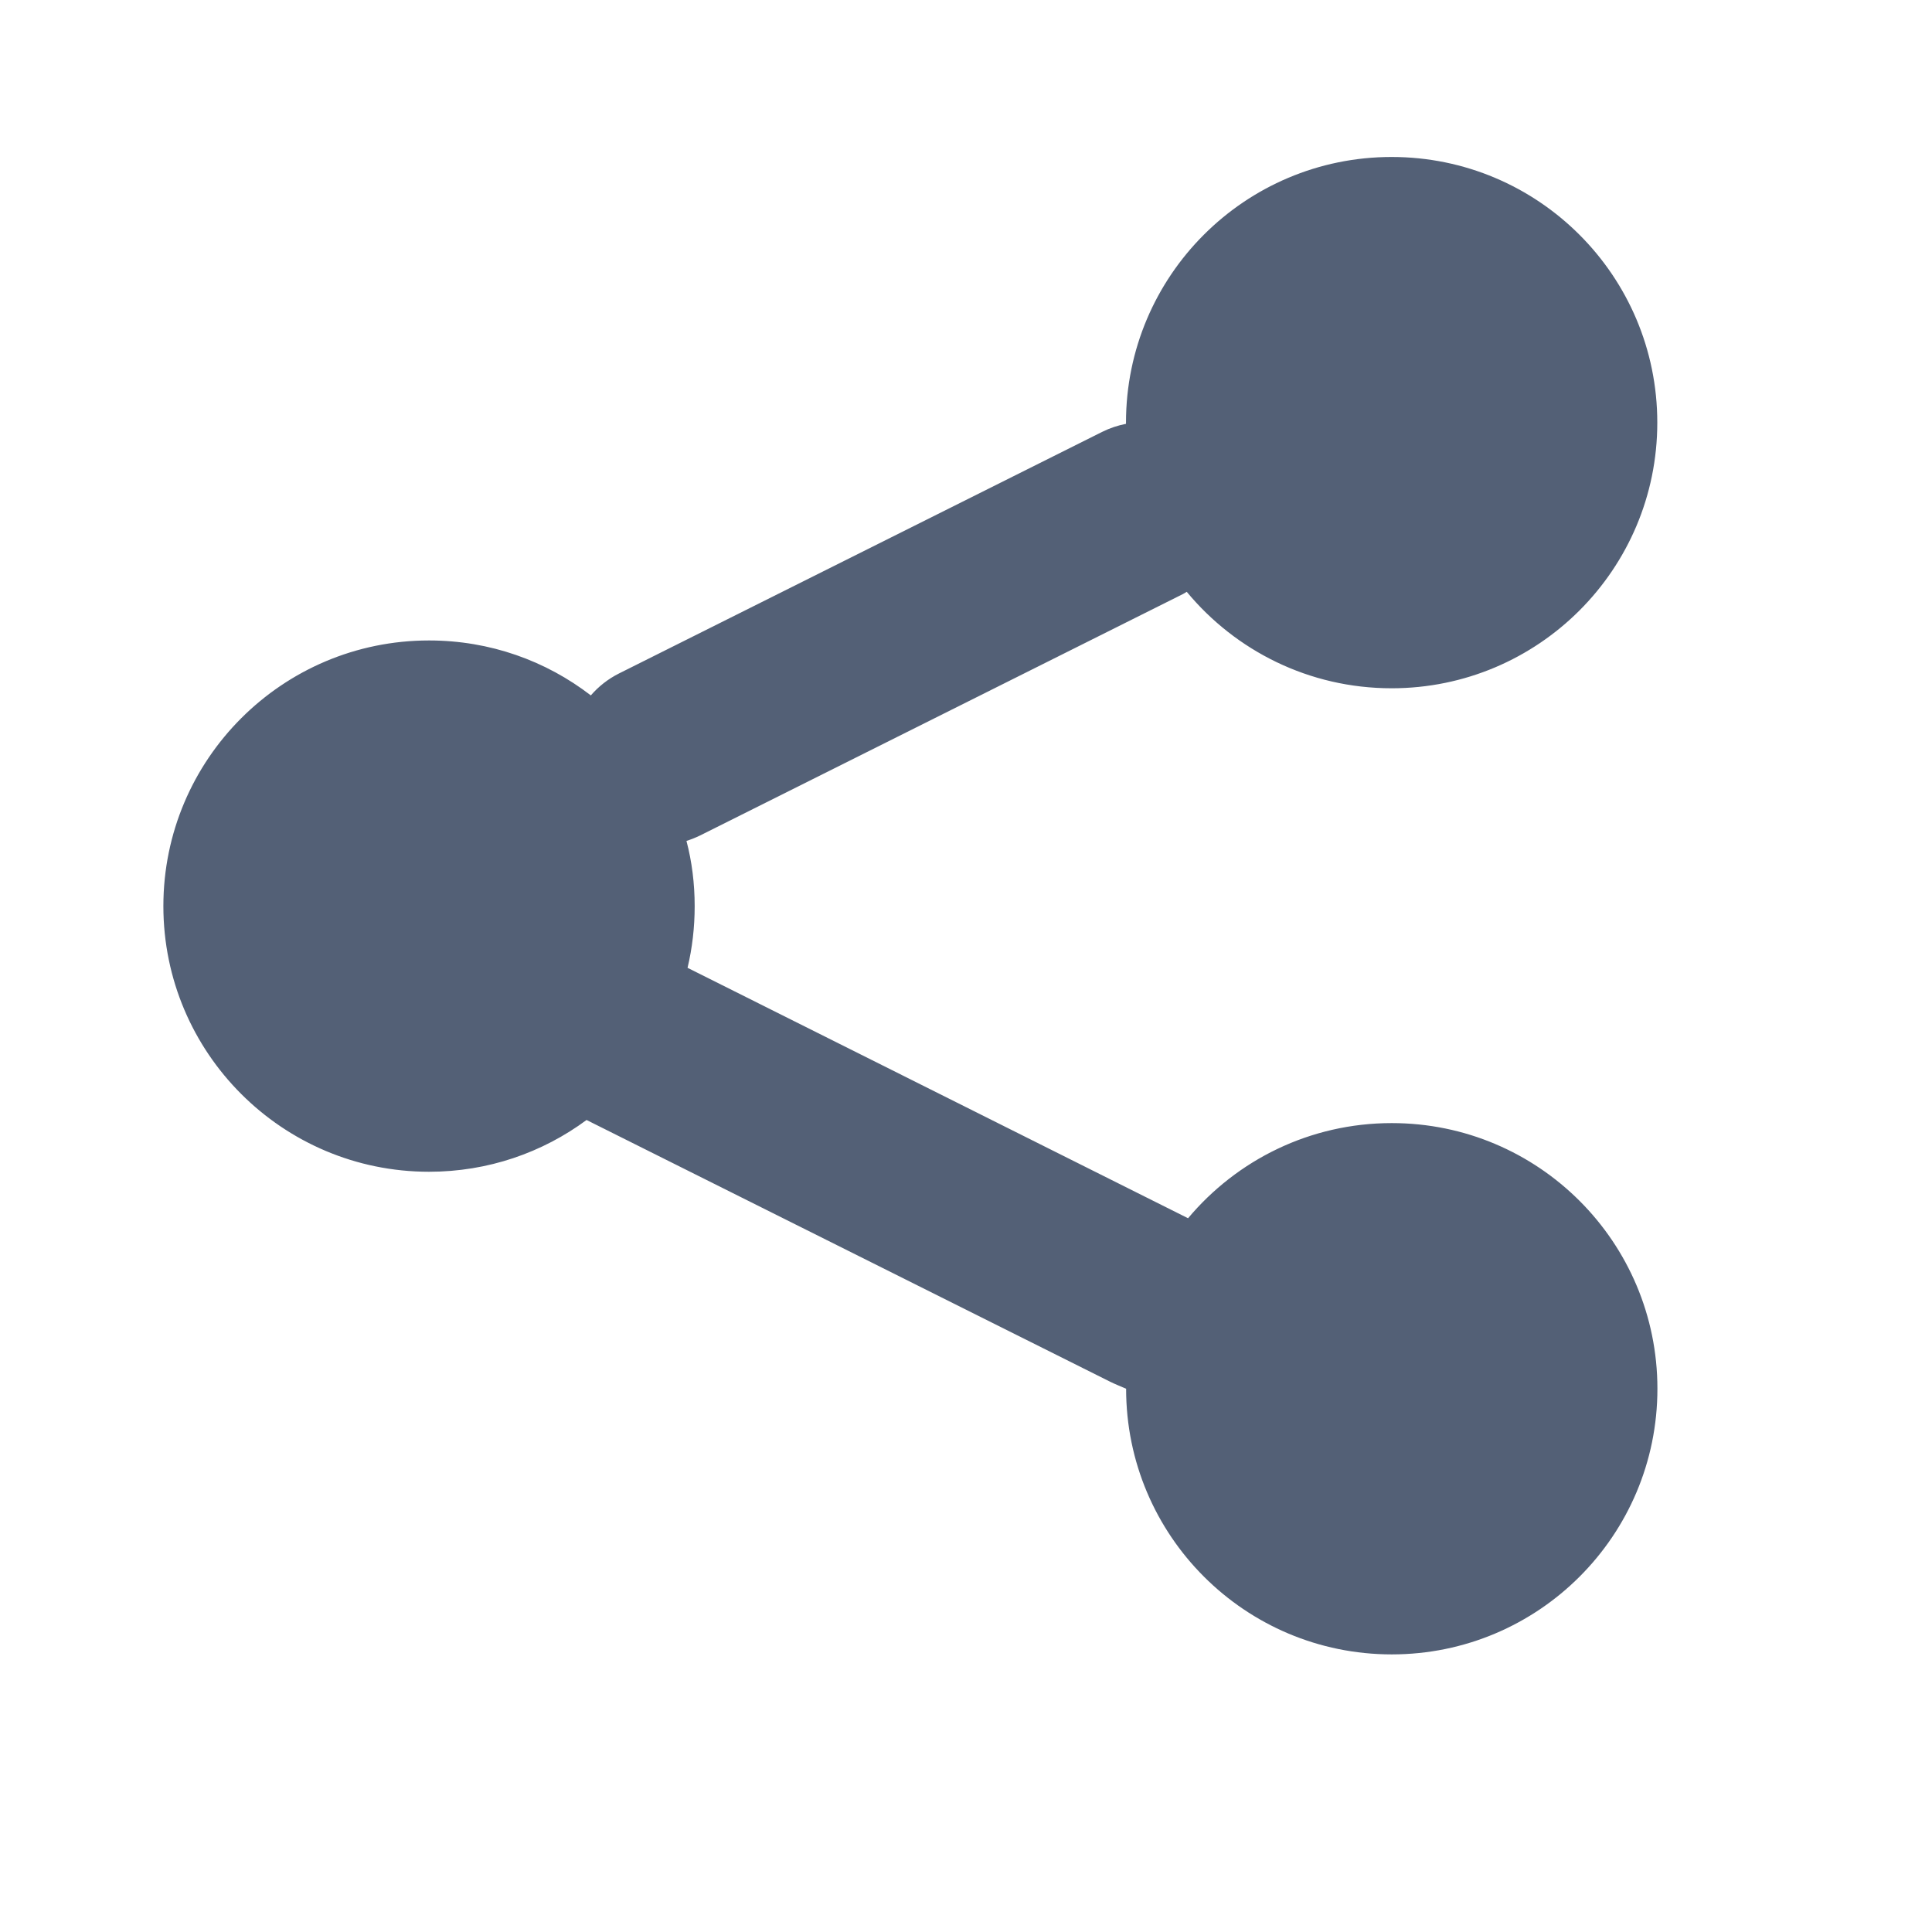
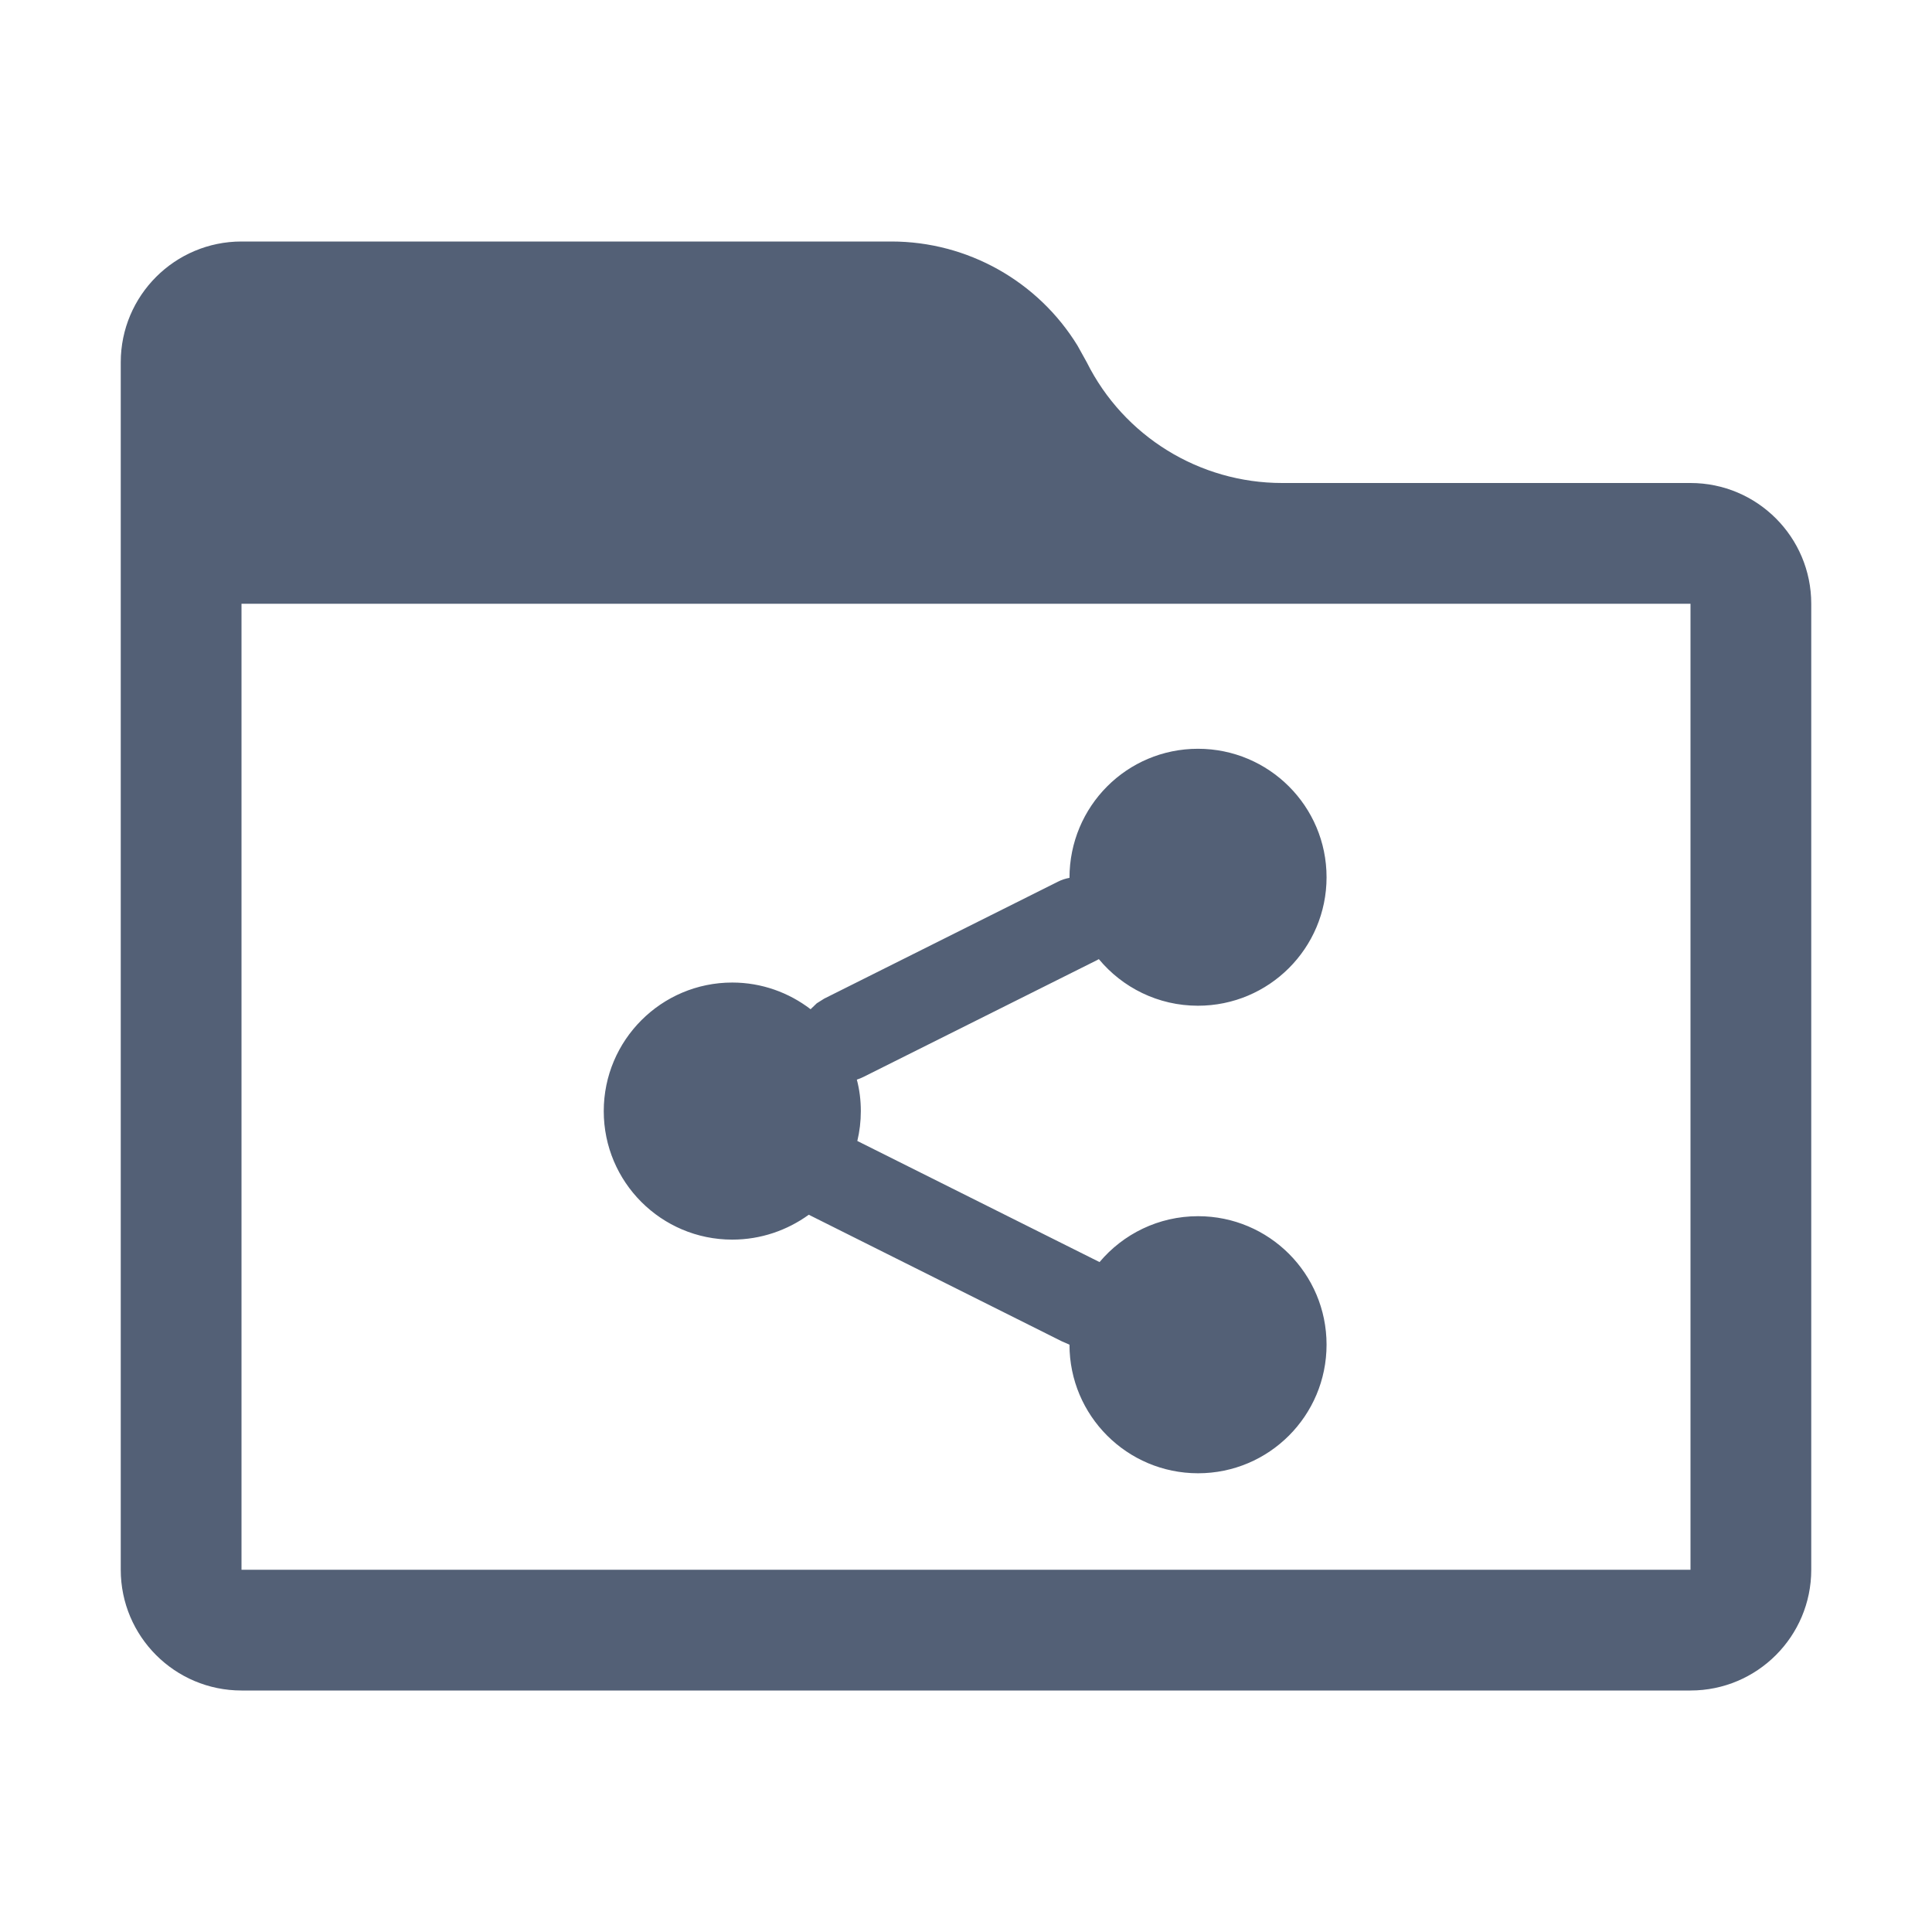
<svg xmlns="http://www.w3.org/2000/svg" width="16" height="16" viewBox="0 0 16 16">
  <defs>
    <style id="current-color-scheme" type="text/css">
   .ColorScheme-Text { color:#536076; } .ColorScheme-Highlight { color:#ffffff; }
  </style>
  </defs>
-   <path style="fill:currentColor" class="ColorScheme-Text" d="M11.525,1.3 C12.74,1.3 13.725,2.285 13.725,3.5 C13.725,4.715 12.74,5.7 11.525,5.7 C10.842,5.7 10.232,5.389 9.828,4.901 L9.798,4.919 L5.798,6.919 C5.761,6.937 5.723,6.952 5.685,6.964 C5.73,7.135 5.753,7.317 5.753,7.504 C5.753,7.68 5.733,7.851 5.694,8.015 L9.839,10.089 C10.243,9.607 10.849,9.301 11.526,9.301 C12.741,9.301 13.726,10.286 13.726,11.501 C13.726,12.717 12.741,13.701 11.526,13.701 C10.311,13.701 9.326,12.717 9.326,11.501 C9.281,11.481 9.236,11.464 9.192,11.442 L9.192,11.442 L4.863,9.278 C4.861,9.277 4.86,9.276 4.858,9.275 C4.493,9.545 4.042,9.704 3.553,9.704 C2.338,9.704 1.353,8.719 1.353,7.504 C1.353,6.289 2.338,5.304 3.553,5.304 C4.058,5.304 4.522,5.473 4.893,5.759 C4.956,5.686 5.035,5.623 5.127,5.577 L5.127,5.577 L9.127,3.577 C9.191,3.545 9.258,3.523 9.325,3.51 C9.325,3.507 9.325,3.504 9.325,3.5 C9.325,2.285 10.31,1.3 11.525,1.3 Z" />
+   <path style="fill:currentColor" class="ColorScheme-Text" d="M7.382,2 C8.014,2 8.597,2.33 8.924,2.863 L9,3 C9.306,3.613 9.933,4 10.618,4 L14,4 C14.552,4 15,4.448 15,5 L15,13 C15,13.552 14.552,14 14,14 L2,14 C1.448,14 1,13.552 1,13 L1,3 C1,2.448 1.448,2 2,2 L7.382,2 Z M14,5 L2,5 L2,13 L14,13 L14,5 Z M9.921,6.201 C10.509,6.201 10.986,6.677 10.986,7.265 C10.986,7.853 10.509,8.329 9.921,8.329 C9.591,8.329 9.296,8.179 9.1,7.943 L9.086,7.951 L7.15,8.919 C7.132,8.928 7.114,8.935 7.096,8.941 C7.118,9.024 7.129,9.111 7.129,9.202 C7.129,9.287 7.119,9.37 7.1,9.449 L9.106,10.452 C9.301,10.22 9.594,10.072 9.922,10.072 C10.51,10.072 10.986,10.548 10.986,11.136 C10.986,11.724 10.51,12.201 9.922,12.201 C9.334,12.201 8.857,11.724 8.857,11.136 L8.825,11.122 L8.793,11.108 L6.698,10.06 C6.519,10.189 6.301,10.266 6.064,10.266 C5.477,10.266 5,9.79 5,9.202 C5,8.614 5.477,8.137 6.064,8.137 C6.308,8.137 6.533,8.22 6.713,8.358 L6.764,8.309 L6.826,8.27 L8.761,7.302 C8.792,7.286 8.824,7.276 8.857,7.27 C8.857,6.677 9.333,6.201 9.921,6.201 Z" />
</svg>
